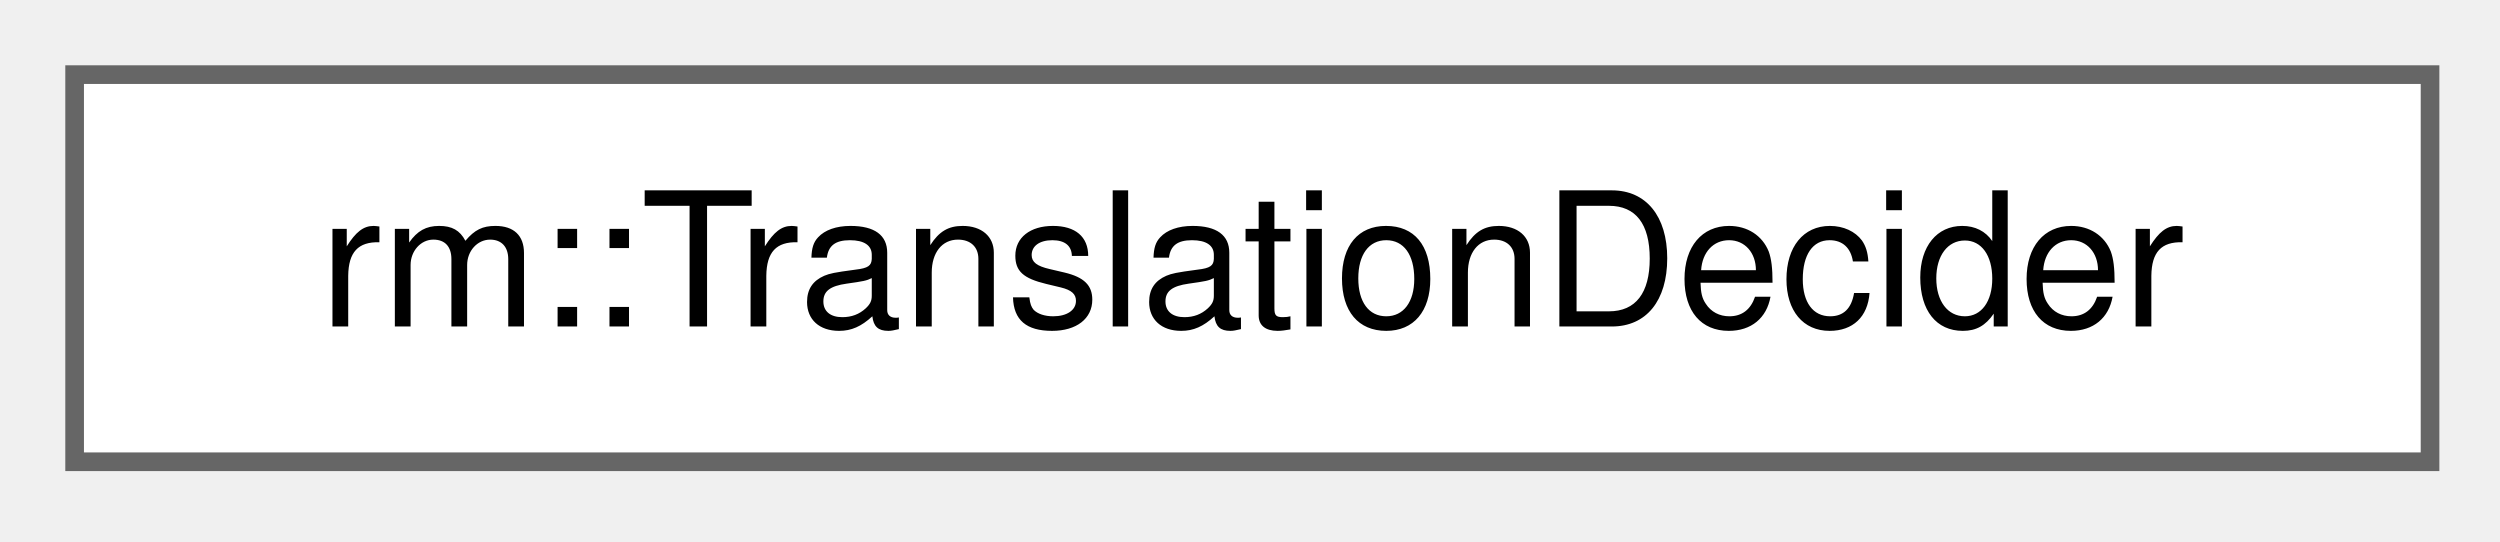
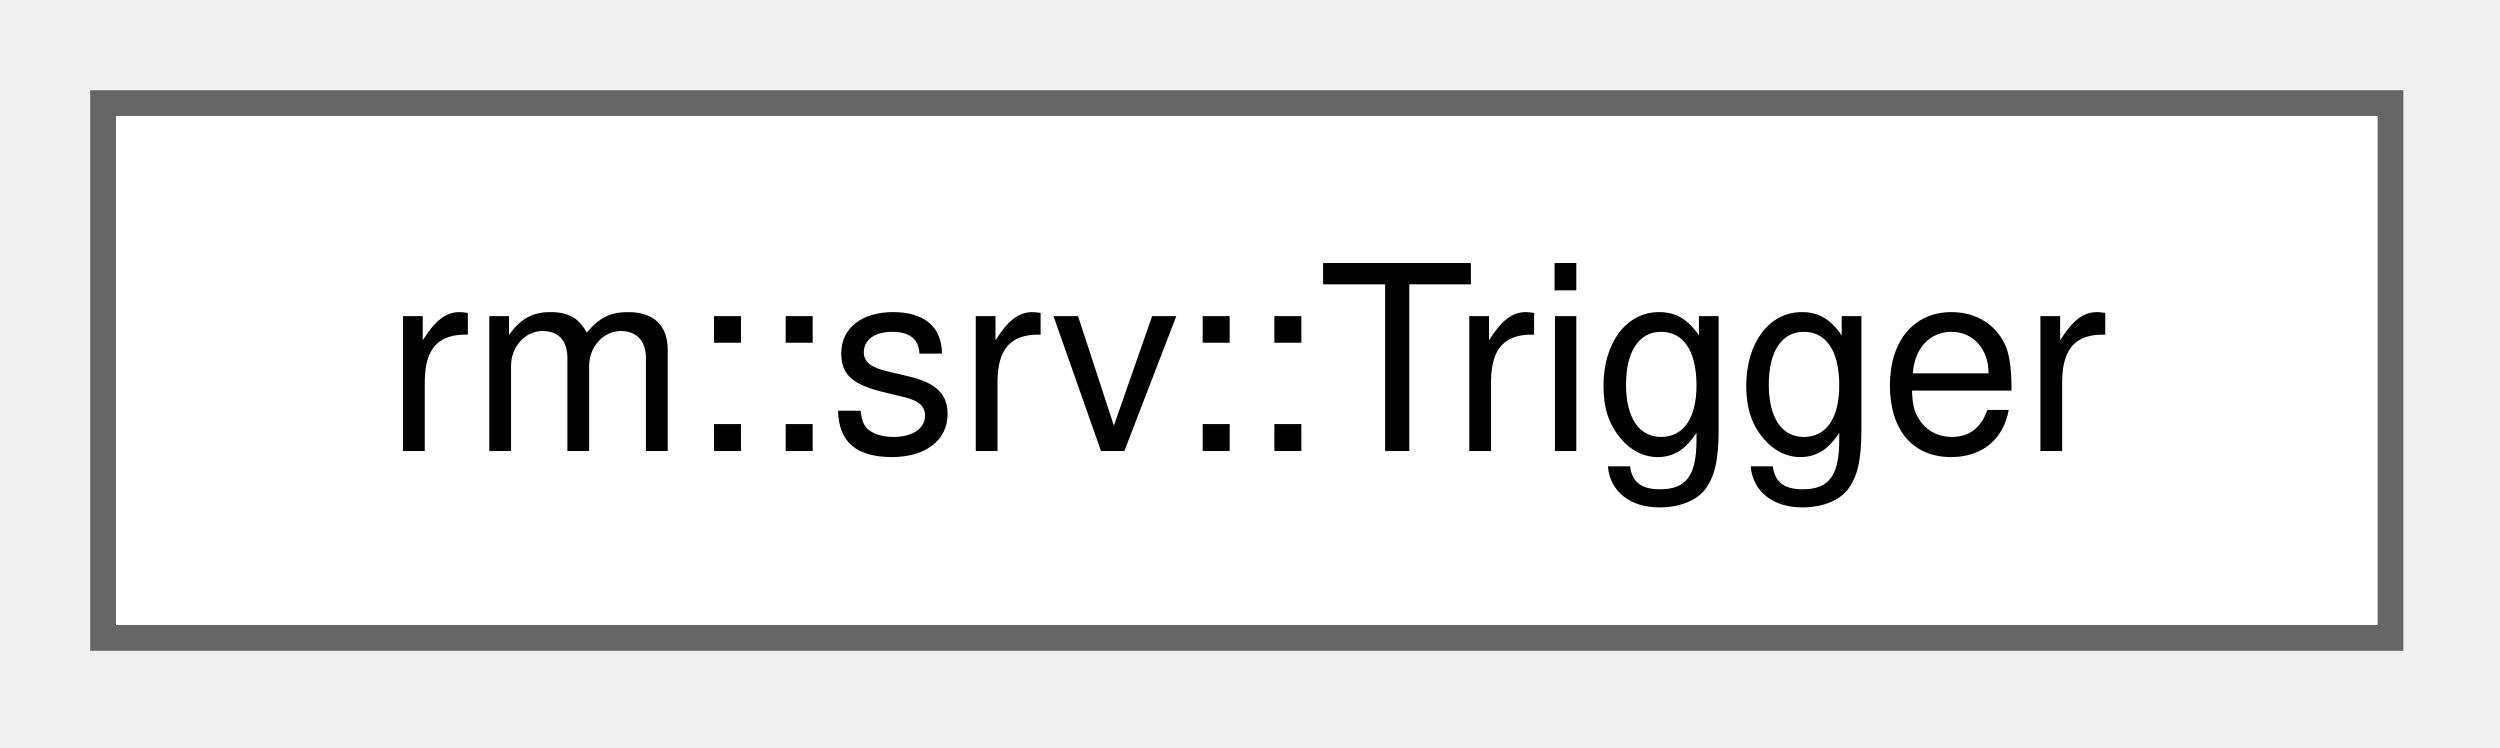
- <svg xmlns="http://www.w3.org/2000/svg" xmlns:xlink="http://www.w3.org/1999/xlink" width="134pt" height="29pt" viewBox="0.00 0.00 134.00 29.00">
+ <svg xmlns="http://www.w3.org/2000/svg" xmlns:xlink="http://www.w3.org/1999/xlink" width="97pt" height="29pt" viewBox="0.00 0.00 97.00 29.00">
  <g id="graph0" class="graph" transform="scale(1 1) rotate(0) translate(4 24.75)">
    <g id="Node000000" class="node">
      <g id="a_Node000000">
-         <a xlink:href="de/dfc/classrm_1_1TranslationDecider.html" target="_top" xlink:title="平移目标决策类">
-           <polygon fill="white" stroke="#666666" points="126.25,-20.75 0,-20.75 0,0 126.25,0 126.25,-20.75" />
-           <text xml:space="preserve" text-anchor="middle" x="63.12" y="-7.25" font-family="Helvetica,sans-Serif" font-size="10.00">rm::TranslationDecider</text>
+         <a xlink:href="df/dea/structrm_1_1srv_1_1Trigger.html" target="_top" xlink:title="Trigger 服务类型">
+           <polygon fill="white" stroke="#666666" points="88.75,-20.75 0,-20.75 0,0 88.75,0 88.75,-20.75" />
+           <text xml:space="preserve" text-anchor="middle" x="44.38" y="-7.25" font-family="Helvetica,sans-Serif" font-size="10.00">rm::srv::Trigger</text>
        </a>
      </g>
    </g>
  </g>
</svg>
